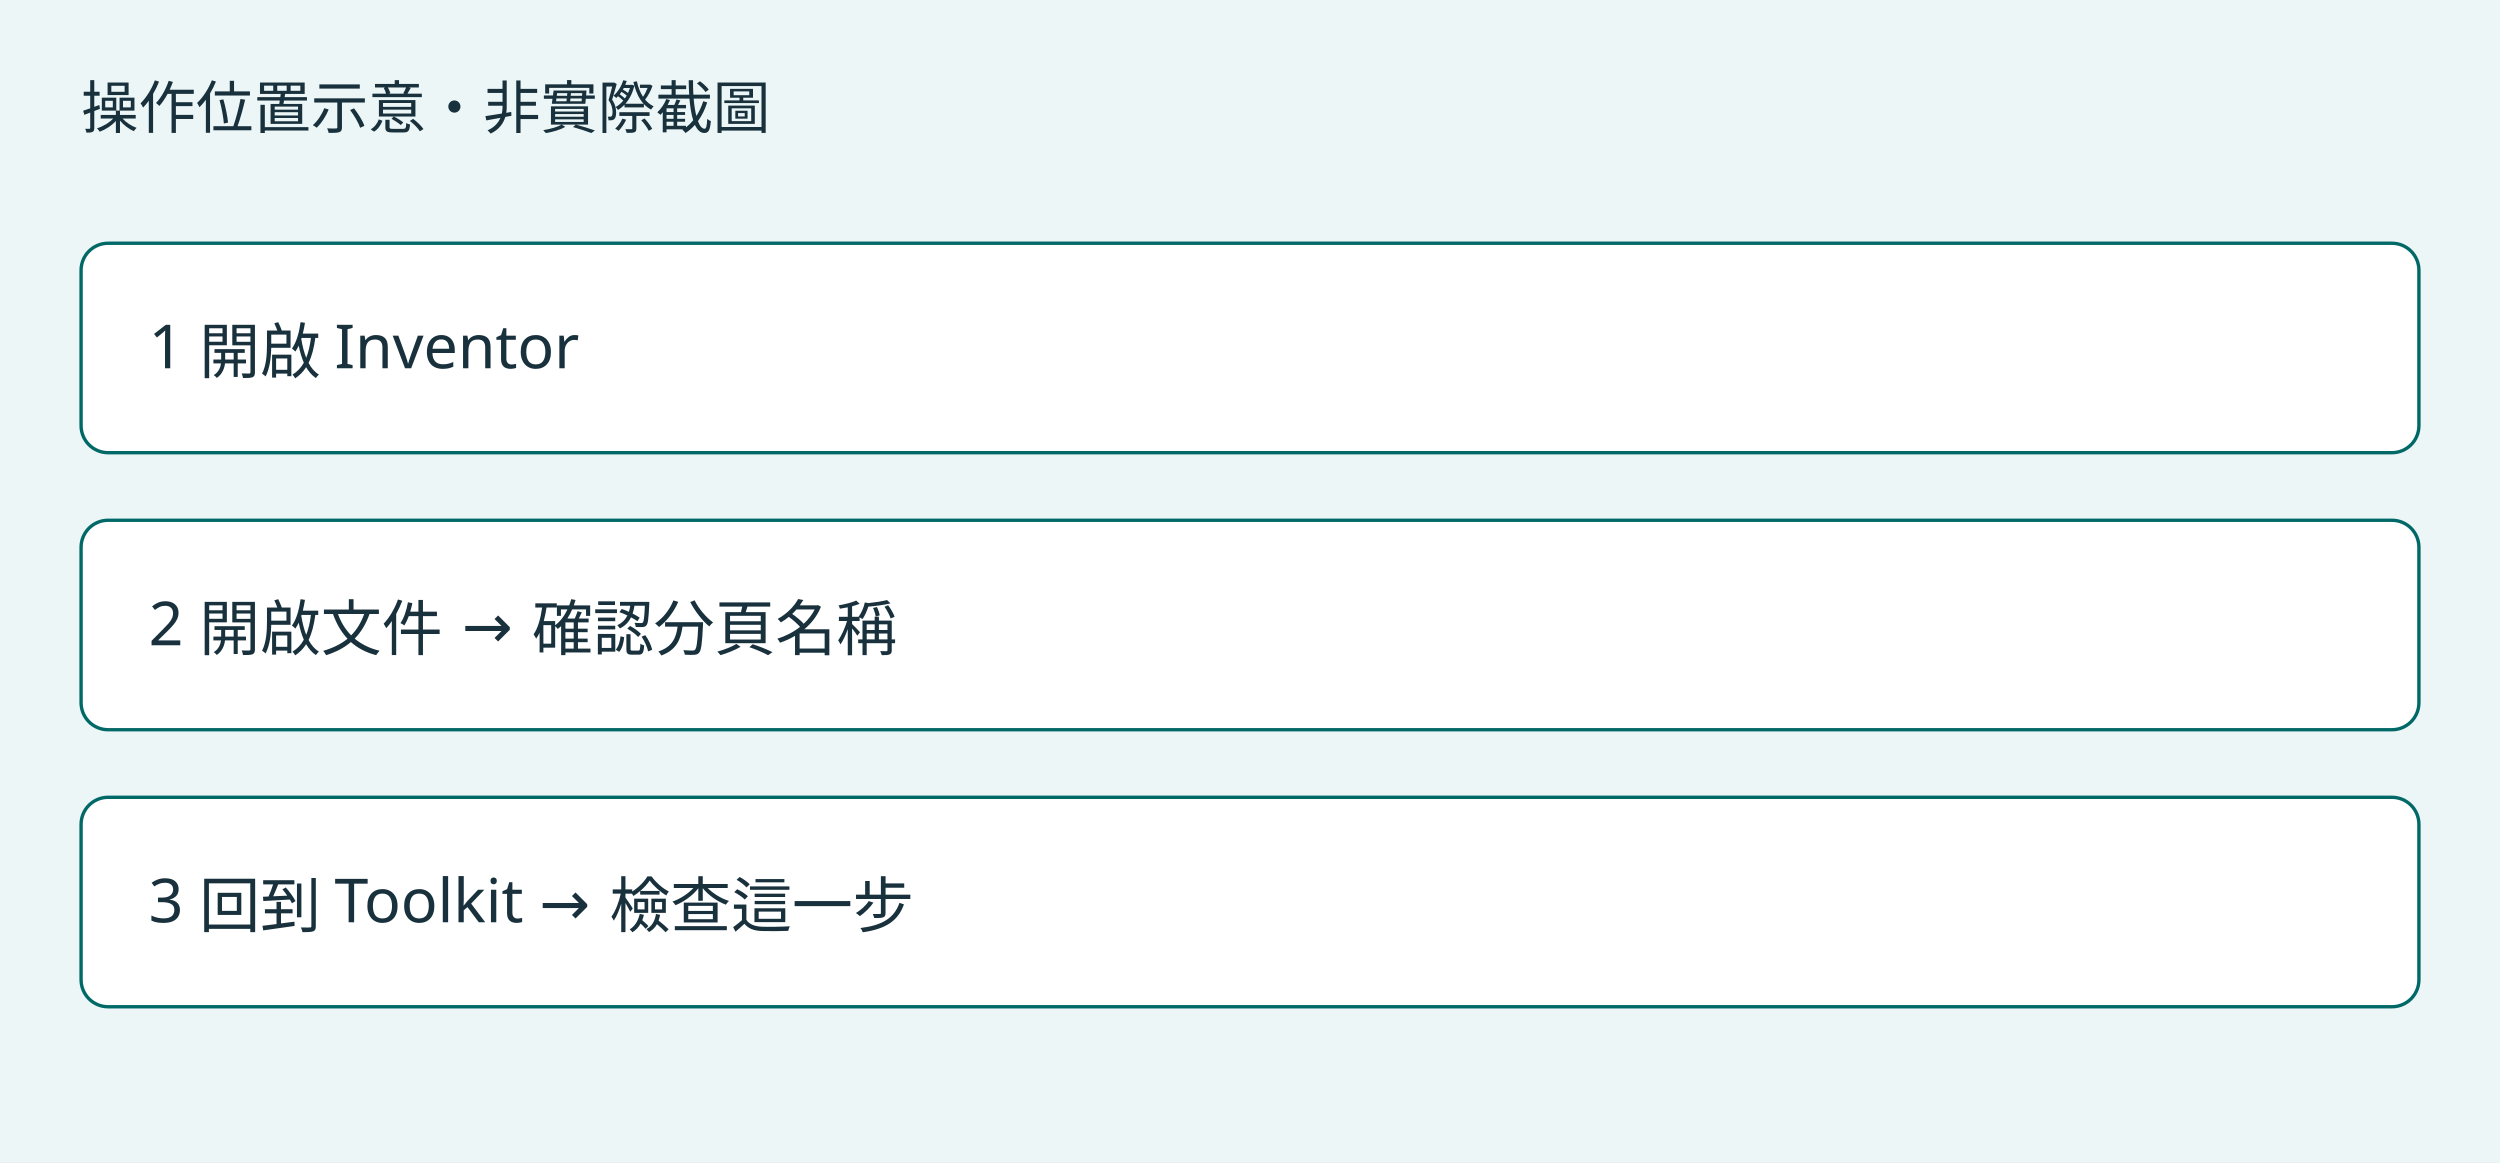
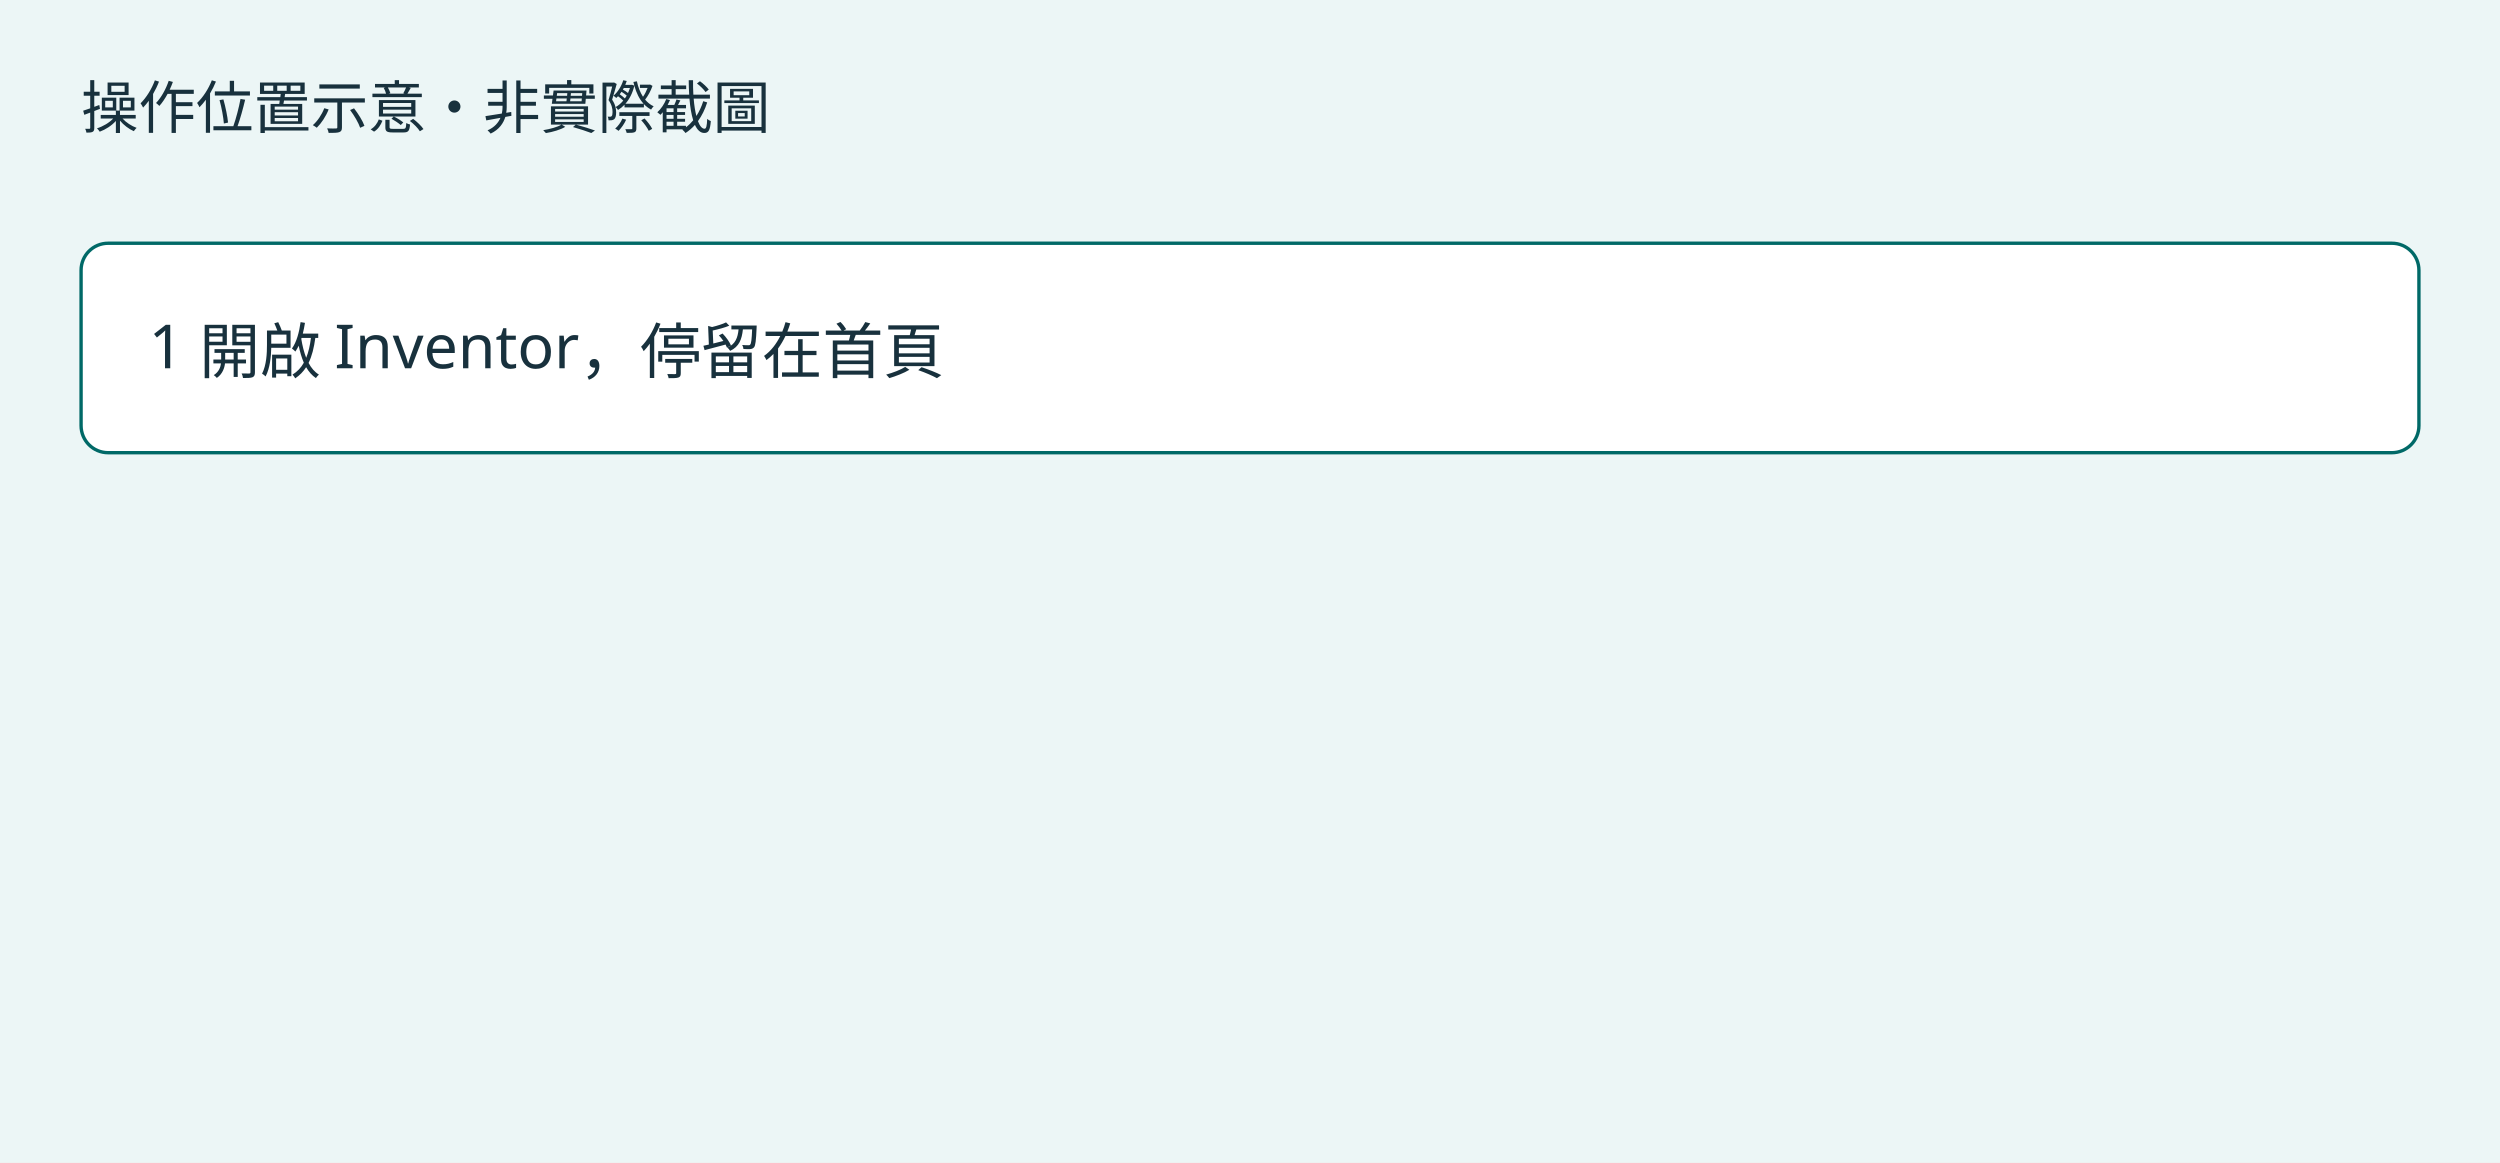
<svg xmlns="http://www.w3.org/2000/svg" width="740" height="344" viewBox="0 0 740 344">
  <rect width="740" height="344" fill="#ecf6f6" />
  <g font-family="Microsoft JhengHei, sans-serif" fill="#18313d">
    <text x="24" y="38" font-size="17">操作位置示意・非實際截圖</text>
    <rect x="24" y="72" width="692" height="62" rx="8" fill="white" stroke="#006967" />
-     <text x="44" y="109" font-size="18">1  開啟 Inventor</text>
-     <rect x="24" y="154" width="692" height="62" rx="8" fill="white" stroke="#006967" />
-     <text x="44" y="191" font-size="18">2  開啟文件 → 確認分頁名稱</text>
-     <rect x="24" y="236" width="692" height="62" rx="8" fill="white" stroke="#006967" />
-     <text x="44" y="273" font-size="18">3  回到 Toolkit → 檢查這一步</text>
+     <text x="44" y="109" font-size="18">1  開啟 Inventor，停留在首頁</text>
  </g>
</svg>
